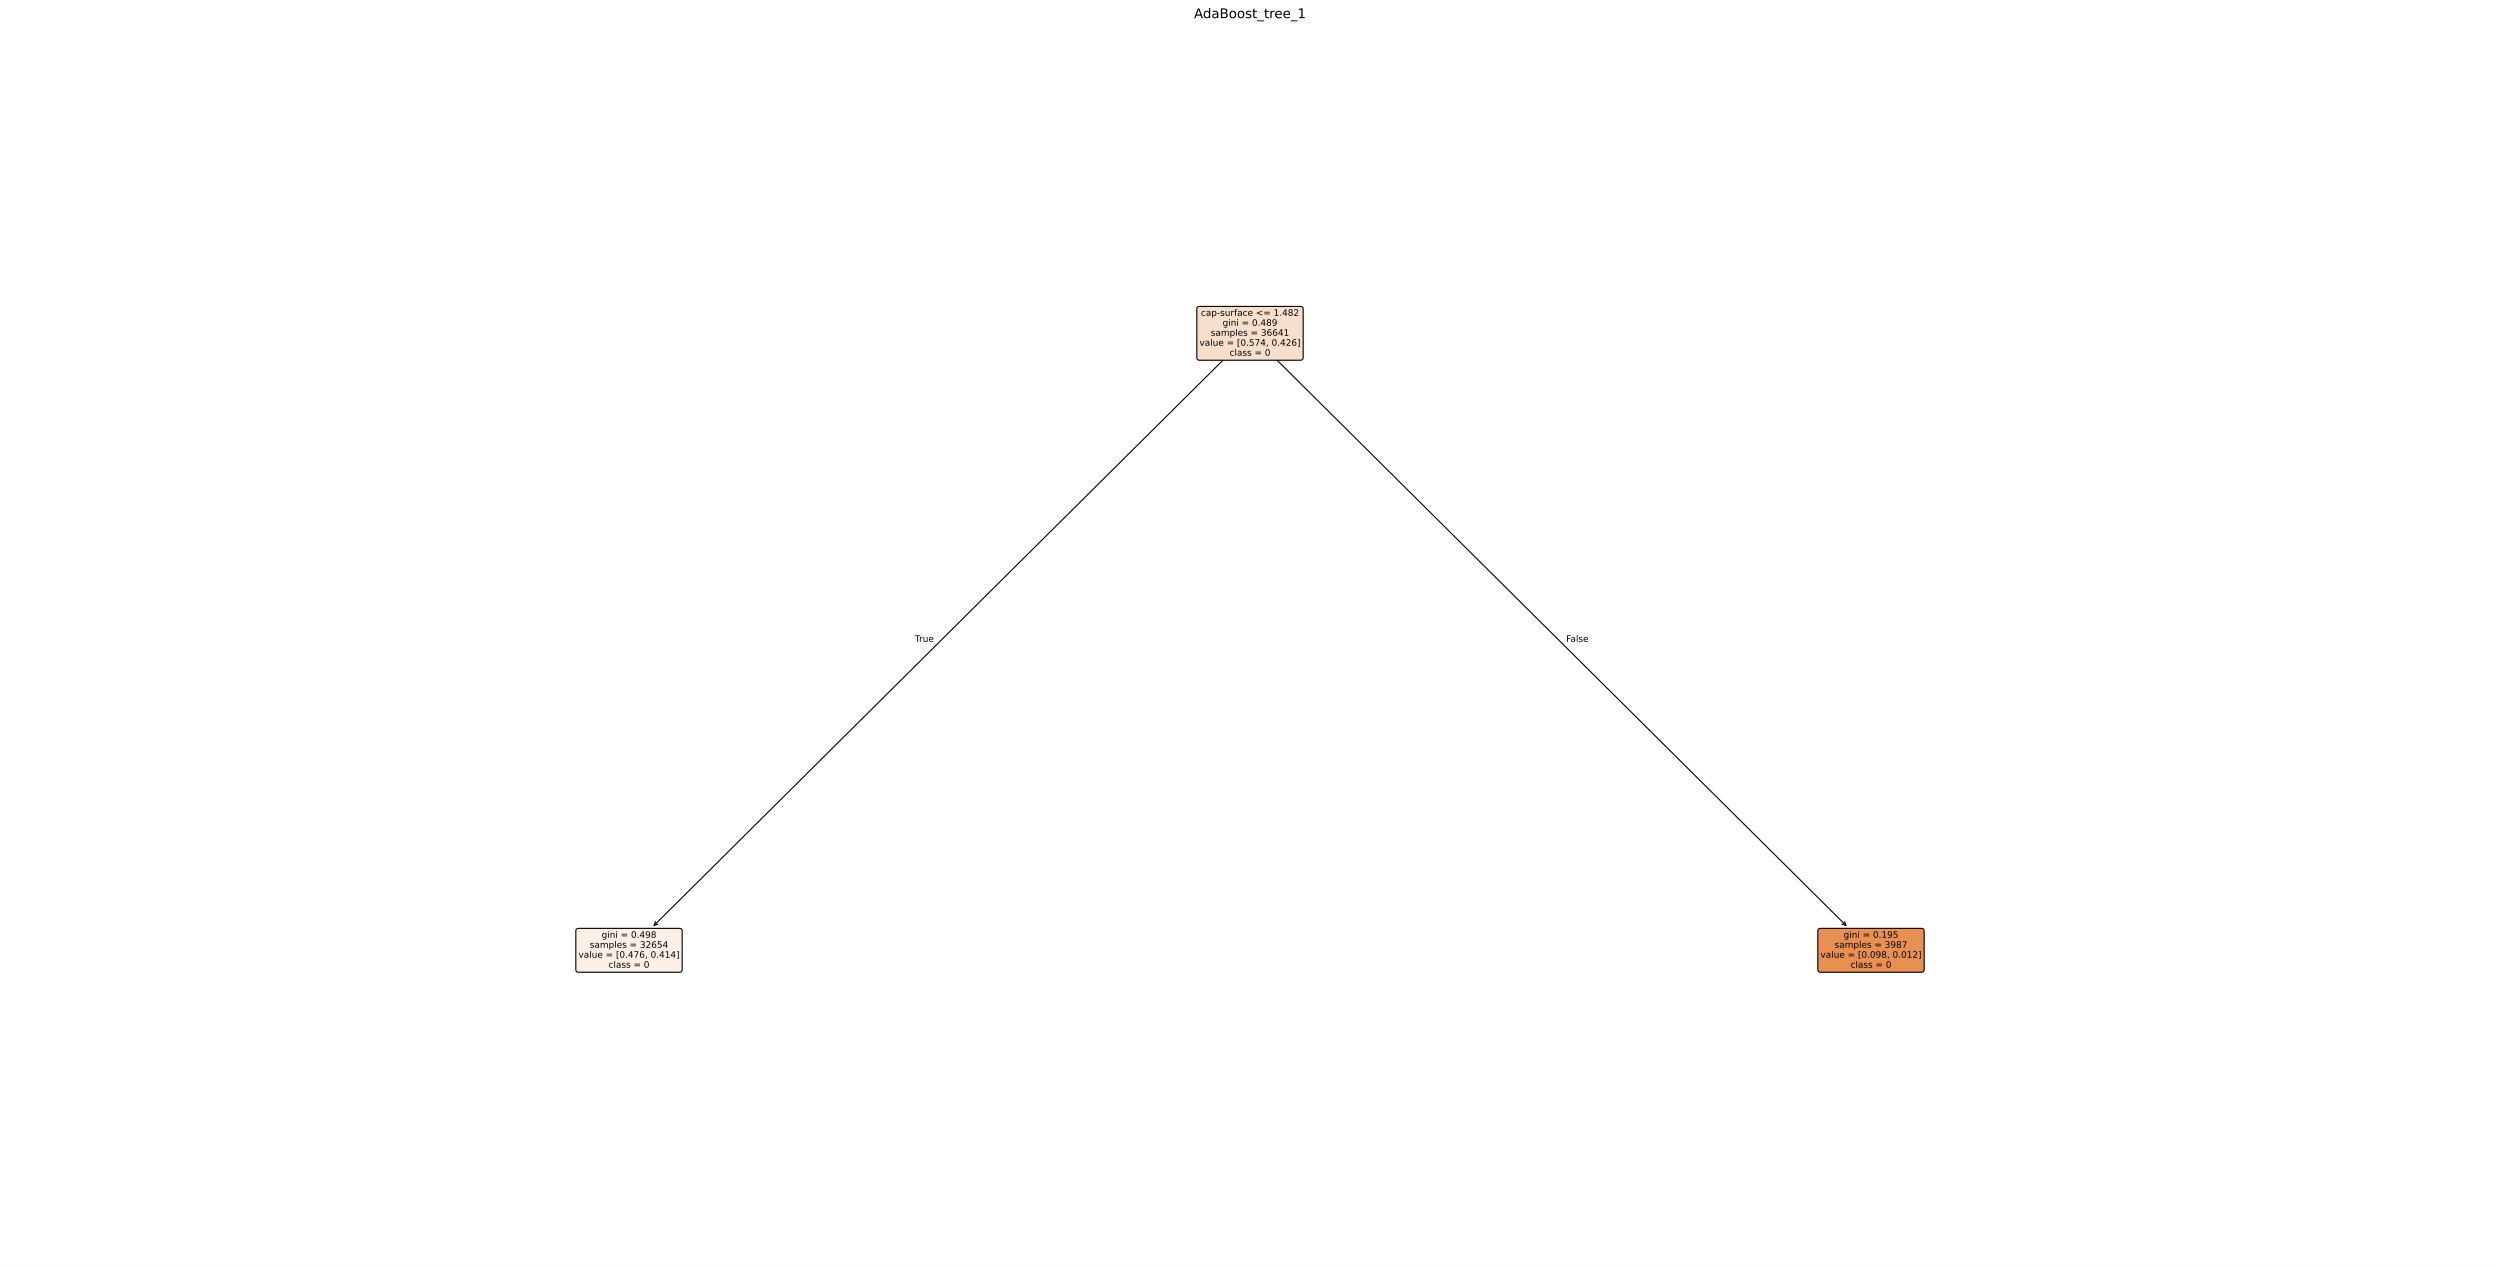
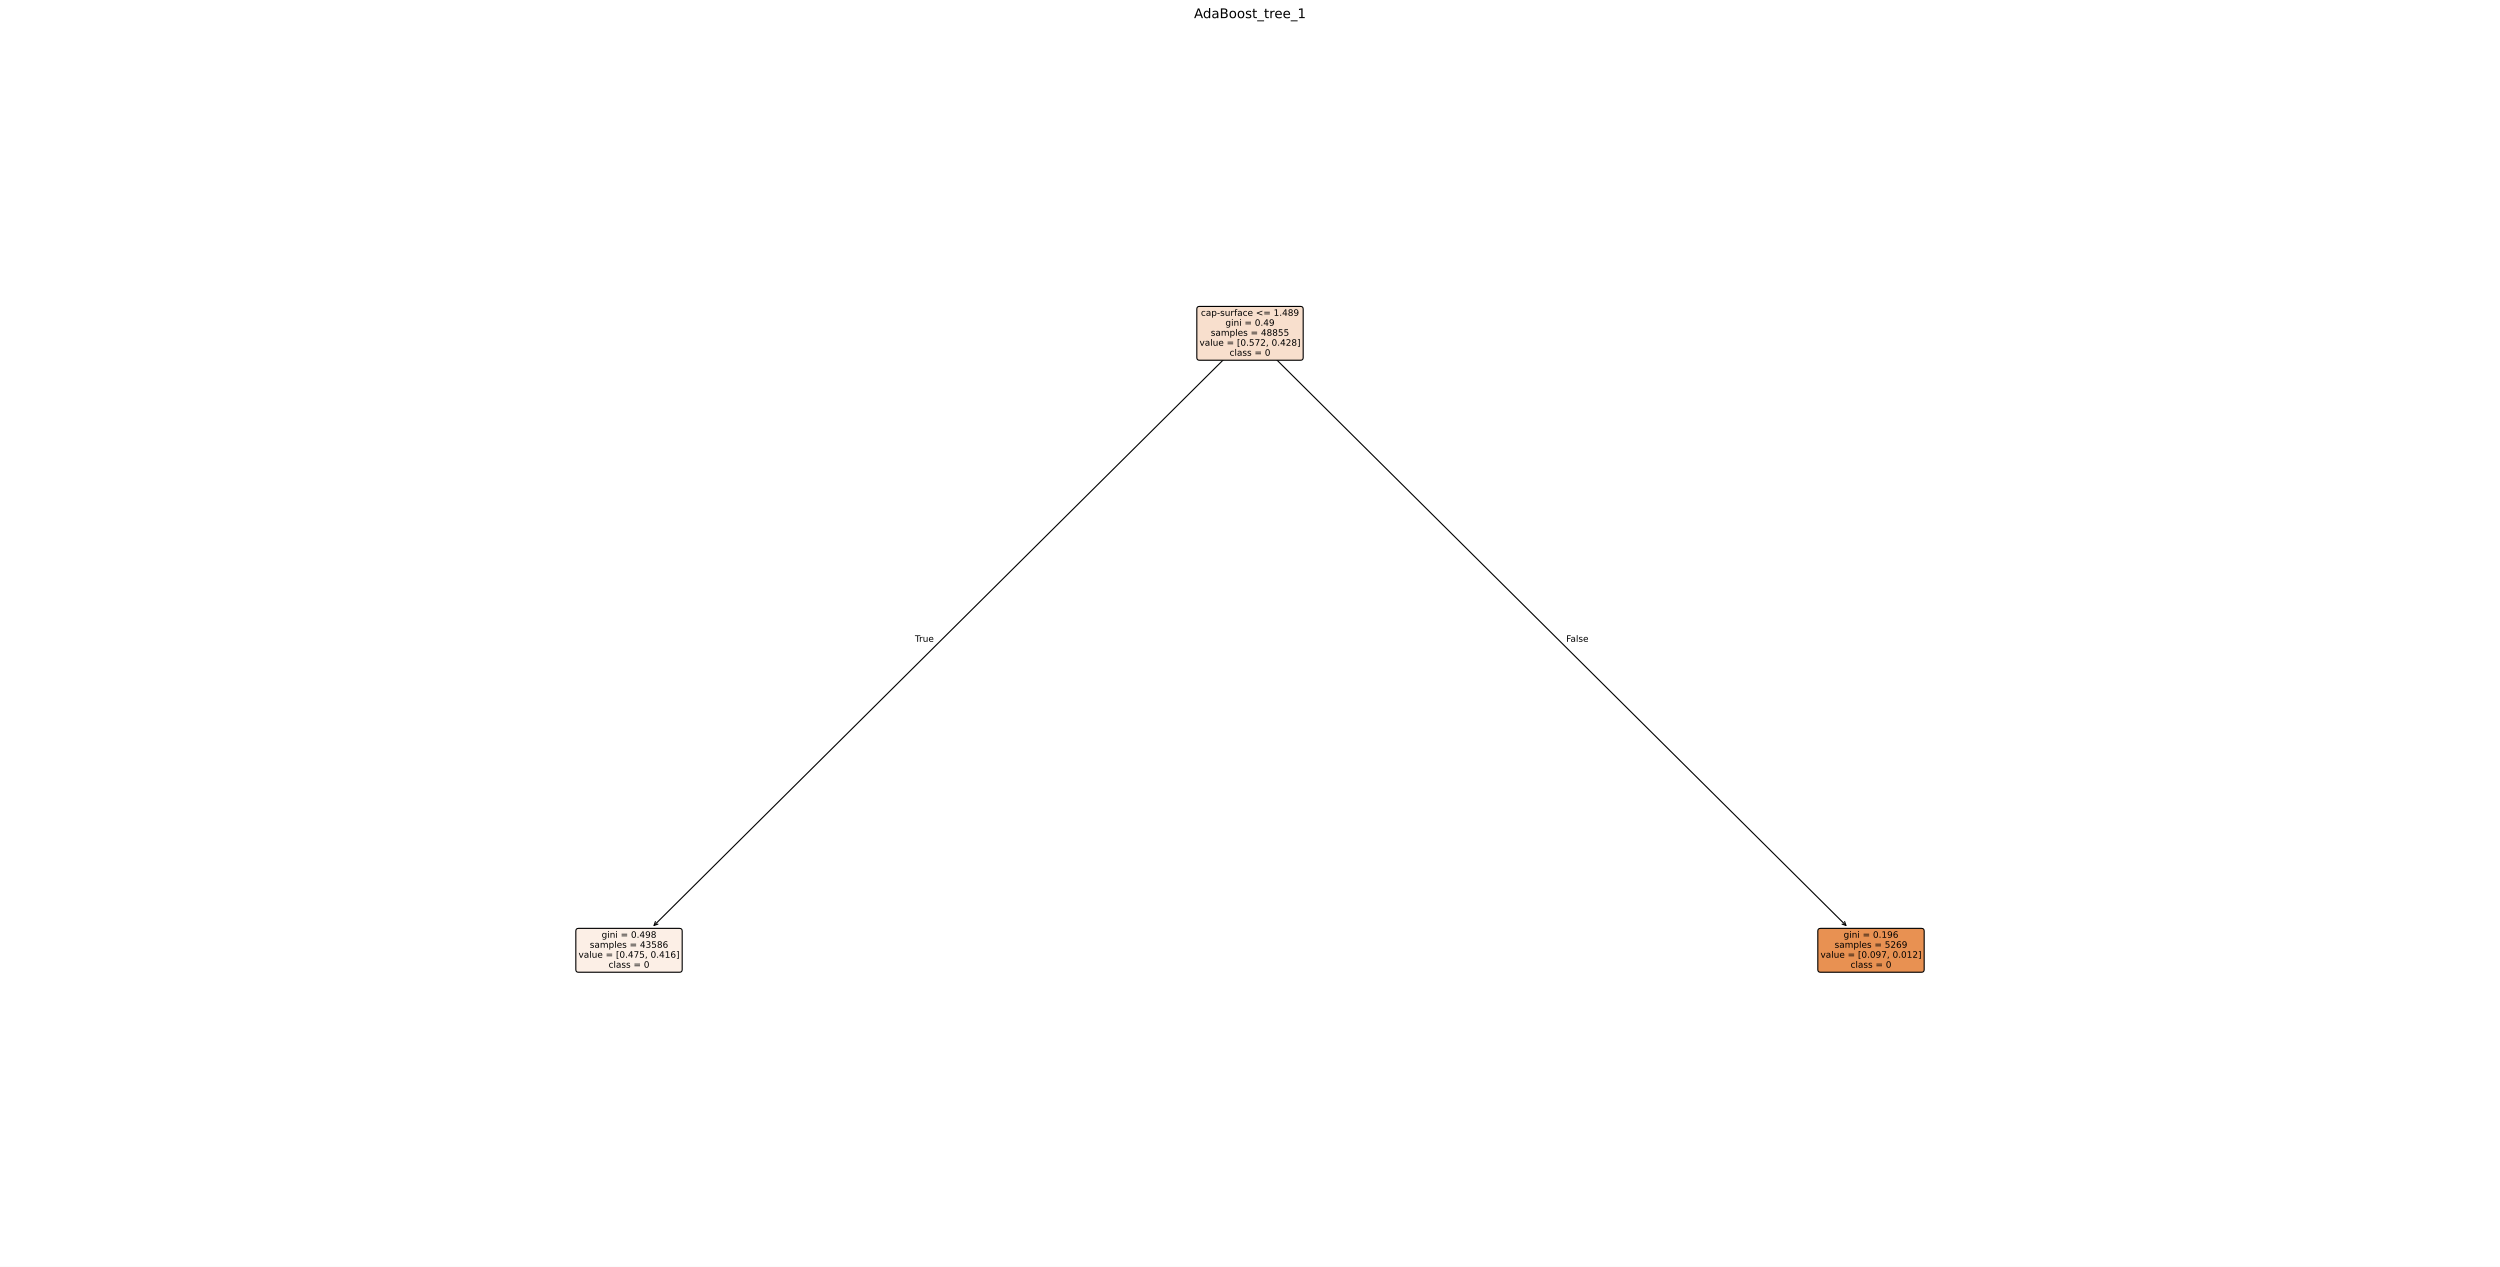
<svg xmlns="http://www.w3.org/2000/svg" xmlns:xlink="http://www.w3.org/1999/xlink" width="2246.4pt" height="1138.318pt" viewBox="0 0 2246.4 1138.318" version="1.1">
  <defs>
    <style type="text/css">*{stroke-linejoin: round; stroke-linecap: butt}</style>
  </defs>
  <g id="figure_1">
    <g id="patch_1">
      <path d="M 0 1138.318  L 2246.4 1138.318  L 2246.4 0  L 0 0  z " style="fill: #ffffff" />
    </g>
    <g id="axes_1">
      <g id="text_1">
        <g transform="translate(1072.893 16.31812) scale(0.12 -0.12)">
          <defs>
            <path id="DejaVuSans-41" d="M 2188 4044  L 1331 1722  L 3047 1722  L 2188 4044  z M 1831 4666  L 2547 4666  L 4325 0  L 3669 0  L 3244 1197  L 1141 1197  L 716 0  L 50 0  L 1831 4666  z " transform="scale(0.015625)" />
            <path id="DejaVuSans-64" d="M 2906 2969  L 2906 4863  L 3481 4863  L 3481 0  L 2906 0  L 2906 525  Q 2725 213 2448 61  Q 2172 -91 1784 -91  Q 1150 -91 751 415  Q 353 922 353 1747  Q 353 2572 751 3078  Q 1150 3584 1784 3584  Q 2172 3584 2448 3432  Q 2725 3281 2906 2969  z M 947 1747  Q 947 1113 1208 752  Q 1469 391 1925 391  Q 2381 391 2643 752  Q 2906 1113 2906 1747  Q 2906 2381 2643 2742  Q 2381 3103 1925 3103  Q 1469 3103 1208 2742  Q 947 2381 947 1747  z " transform="scale(0.015625)" />
            <path id="DejaVuSans-61" d="M 2194 1759  Q 1497 1759 1228 1600  Q 959 1441 959 1056  Q 959 750 1161 570  Q 1363 391 1709 391  Q 2188 391 2477 730  Q 2766 1069 2766 1631  L 2766 1759  L 2194 1759  z M 3341 1997  L 3341 0  L 2766 0  L 2766 531  Q 2569 213 2275 61  Q 1981 -91 1556 -91  Q 1019 -91 701 211  Q 384 513 384 1019  Q 384 1609 779 1909  Q 1175 2209 1959 2209  L 2766 2209  L 2766 2266  Q 2766 2663 2505 2880  Q 2244 3097 1772 3097  Q 1472 3097 1187 3025  Q 903 2953 641 2809  L 641 3341  Q 956 3463 1253 3523  Q 1550 3584 1831 3584  Q 2591 3584 2966 3190  Q 3341 2797 3341 1997  z " transform="scale(0.015625)" />
            <path id="DejaVuSans-42" d="M 1259 2228  L 1259 519  L 2272 519  Q 2781 519 3026 730  Q 3272 941 3272 1375  Q 3272 1813 3026 2020  Q 2781 2228 2272 2228  L 1259 2228  z M 1259 4147  L 1259 2741  L 2194 2741  Q 2656 2741 2882 2914  Q 3109 3088 3109 3444  Q 3109 3797 2882 3972  Q 2656 4147 2194 4147  L 1259 4147  z M 628 4666  L 2241 4666  Q 2963 4666 3353 4366  Q 3744 4066 3744 3513  Q 3744 3084 3544 2831  Q 3344 2578 2956 2516  Q 3422 2416 3680 2098  Q 3938 1781 3938 1306  Q 3938 681 3513 340  Q 3088 0 2303 0  L 628 0  L 628 4666  z " transform="scale(0.015625)" />
            <path id="DejaVuSans-6f" d="M 1959 3097  Q 1497 3097 1228 2736  Q 959 2375 959 1747  Q 959 1119 1226 758  Q 1494 397 1959 397  Q 2419 397 2687 759  Q 2956 1122 2956 1747  Q 2956 2369 2687 2733  Q 2419 3097 1959 3097  z M 1959 3584  Q 2709 3584 3137 3096  Q 3566 2609 3566 1747  Q 3566 888 3137 398  Q 2709 -91 1959 -91  Q 1206 -91 779 398  Q 353 888 353 1747  Q 353 2609 779 3096  Q 1206 3584 1959 3584  z " transform="scale(0.015625)" />
            <path id="DejaVuSans-73" d="M 2834 3397  L 2834 2853  Q 2591 2978 2328 3040  Q 2066 3103 1784 3103  Q 1356 3103 1142 2972  Q 928 2841 928 2578  Q 928 2378 1081 2264  Q 1234 2150 1697 2047  L 1894 2003  Q 2506 1872 2764 1633  Q 3022 1394 3022 966  Q 3022 478 2636 193  Q 2250 -91 1575 -91  Q 1294 -91 989 -36  Q 684 19 347 128  L 347 722  Q 666 556 975 473  Q 1284 391 1588 391  Q 1994 391 2212 530  Q 2431 669 2431 922  Q 2431 1156 2273 1281  Q 2116 1406 1581 1522  L 1381 1569  Q 847 1681 609 1914  Q 372 2147 372 2553  Q 372 3047 722 3315  Q 1072 3584 1716 3584  Q 2034 3584 2315 3537  Q 2597 3491 2834 3397  z " transform="scale(0.015625)" />
            <path id="DejaVuSans-74" d="M 1172 4494  L 1172 3500  L 2356 3500  L 2356 3053  L 1172 3053  L 1172 1153  Q 1172 725 1289 603  Q 1406 481 1766 481  L 2356 481  L 2356 0  L 1766 0  Q 1100 0 847 248  Q 594 497 594 1153  L 594 3053  L 172 3053  L 172 3500  L 594 3500  L 594 4494  L 1172 4494  z " transform="scale(0.015625)" />
            <path id="DejaVuSans-5f" d="M 3263 -1063  L 3263 -1509  L -63 -1509  L -63 -1063  L 3263 -1063  z " transform="scale(0.015625)" />
            <path id="DejaVuSans-72" d="M 2631 2963  Q 2534 3019 2420 3045  Q 2306 3072 2169 3072  Q 1681 3072 1420 2755  Q 1159 2438 1159 1844  L 1159 0  L 581 0  L 581 3500  L 1159 3500  L 1159 2956  Q 1341 3275 1631 3429  Q 1922 3584 2338 3584  Q 2397 3584 2469 3576  Q 2541 3569 2628 3553  L 2631 2963  z " transform="scale(0.015625)" />
            <path id="DejaVuSans-65" d="M 3597 1894  L 3597 1613  L 953 1613  Q 991 1019 1311 708  Q 1631 397 2203 397  Q 2534 397 2845 478  Q 3156 559 3463 722  L 3463 178  Q 3153 47 2828 -22  Q 2503 -91 2169 -91  Q 1331 -91 842 396  Q 353 884 353 1716  Q 353 2575 817 3079  Q 1281 3584 2069 3584  Q 2775 3584 3186 3129  Q 3597 2675 3597 1894  z M 3022 2063  Q 3016 2534 2758 2815  Q 2500 3097 2075 3097  Q 1594 3097 1305 2825  Q 1016 2553 972 2059  L 3022 2063  z " transform="scale(0.015625)" />
            <path id="DejaVuSans-31" d="M 794 531  L 1825 531  L 1825 4091  L 703 3866  L 703 4441  L 1819 4666  L 2450 4666  L 2450 531  L 3481 531  L 3481 0  L 794 0  L 794 531  z " transform="scale(0.015625)" />
          </defs>
          <use xlink:href="#DejaVuSans-41" />
          <use xlink:href="#DejaVuSans-64" transform="translate(66.6582 0)" />
          <use xlink:href="#DejaVuSans-61" transform="translate(130.1348 0)" />
          <use xlink:href="#DejaVuSans-42" transform="translate(191.4141 0)" />
          <use xlink:href="#DejaVuSans-6f" transform="translate(260.0176 0)" />
          <use xlink:href="#DejaVuSans-6f" transform="translate(321.1992 0)" />
          <use xlink:href="#DejaVuSans-73" transform="translate(382.3809 0)" />
          <use xlink:href="#DejaVuSans-74" transform="translate(434.4805 0)" />
          <use xlink:href="#DejaVuSans-5f" transform="translate(473.6895 0)" />
          <use xlink:href="#DejaVuSans-74" transform="translate(523.6895 0)" />
          <use xlink:href="#DejaVuSans-72" transform="translate(562.8984 0)" />
          <use xlink:href="#DejaVuSans-65" transform="translate(601.7617 0)" />
          <use xlink:href="#DejaVuSans-65" transform="translate(663.2852 0)" />
          <use xlink:href="#DejaVuSans-5f" transform="translate(724.8086 0)" />
          <use xlink:href="#DejaVuSans-31" transform="translate(774.8086 0)" />
        </g>
      </g>
      <g id="patch_2">
        <path d="M 587.749 831.514  Q 854.369 566.615 1121.782 300.927  " style="fill: none; stroke: #000000; stroke-linecap: round" />
        <path d="M 591.147 830.394  L 587.749 831.514  L 588.892 828.124  " style="fill: none; stroke: #000000; stroke-linecap: round" />
      </g>
      <g id="text_2">
        <g id="patch_3">
-           <path d="M 519.813 873.627  L 610.587 873.627  Q 612.987 873.627 612.987 871.227  L 612.987 836.61  Q 612.987 834.21 610.587 834.21  L 519.813 834.21  Q 517.413 834.21 517.413 836.61  L 517.413 871.227  Q 517.413 873.627 519.813 873.627  z " style="fill: #fcefe5; stroke: #000000; stroke-linejoin: miter" />
+           <path d="M 519.813 873.627  L 610.587 873.627  Q 612.987 873.627 612.987 871.227  L 612.987 836.61  Q 612.987 834.21 610.587 834.21  L 519.813 834.21  Q 517.413 834.21 517.413 836.61  L 517.413 871.227  Q 517.413 873.627 519.813 873.627  z " style="fill: #fcefe6; stroke: #000000; stroke-linejoin: miter" />
        </g>
        <g transform="translate(540.5575 842.6883) scale(0.08 -0.08)">
          <defs>
            <path id="DejaVuSans-67" d="M 2906 1791  Q 2906 2416 2648 2759  Q 2391 3103 1925 3103  Q 1463 3103 1205 2759  Q 947 2416 947 1791  Q 947 1169 1205 825  Q 1463 481 1925 481  Q 2391 481 2648 825  Q 2906 1169 2906 1791  z M 3481 434  Q 3481 -459 3084 -895  Q 2688 -1331 1869 -1331  Q 1566 -1331 1297 -1286  Q 1028 -1241 775 -1147  L 775 -588  Q 1028 -725 1275 -790  Q 1522 -856 1778 -856  Q 2344 -856 2625 -561  Q 2906 -266 2906 331  L 2906 616  Q 2728 306 2450 153  Q 2172 0 1784 0  Q 1141 0 747 490  Q 353 981 353 1791  Q 353 2603 747 3093  Q 1141 3584 1784 3584  Q 2172 3584 2450 3431  Q 2728 3278 2906 2969  L 2906 3500  L 3481 3500  L 3481 434  z " transform="scale(0.015625)" />
            <path id="DejaVuSans-69" d="M 603 3500  L 1178 3500  L 1178 0  L 603 0  L 603 3500  z M 603 4863  L 1178 4863  L 1178 4134  L 603 4134  L 603 4863  z " transform="scale(0.015625)" />
            <path id="DejaVuSans-6e" d="M 3513 2113  L 3513 0  L 2938 0  L 2938 2094  Q 2938 2591 2744 2837  Q 2550 3084 2163 3084  Q 1697 3084 1428 2787  Q 1159 2491 1159 1978  L 1159 0  L 581 0  L 581 3500  L 1159 3500  L 1159 2956  Q 1366 3272 1645 3428  Q 1925 3584 2291 3584  Q 2894 3584 3203 3211  Q 3513 2838 3513 2113  z " transform="scale(0.015625)" />
            <path id="DejaVuSans-20" transform="scale(0.015625)" />
            <path id="DejaVuSans-3d" d="M 678 2906  L 4684 2906  L 4684 2381  L 678 2381  L 678 2906  z M 678 1631  L 4684 1631  L 4684 1100  L 678 1100  L 678 1631  z " transform="scale(0.015625)" />
            <path id="DejaVuSans-30" d="M 2034 4250  Q 1547 4250 1301 3770  Q 1056 3291 1056 2328  Q 1056 1369 1301 889  Q 1547 409 2034 409  Q 2525 409 2770 889  Q 3016 1369 3016 2328  Q 3016 3291 2770 3770  Q 2525 4250 2034 4250  z M 2034 4750  Q 2819 4750 3233 4129  Q 3647 3509 3647 2328  Q 3647 1150 3233 529  Q 2819 -91 2034 -91  Q 1250 -91 836 529  Q 422 1150 422 2328  Q 422 3509 836 4129  Q 1250 4750 2034 4750  z " transform="scale(0.015625)" />
            <path id="DejaVuSans-2e" d="M 684 794  L 1344 794  L 1344 0  L 684 0  L 684 794  z " transform="scale(0.015625)" />
            <path id="DejaVuSans-34" d="M 2419 4116  L 825 1625  L 2419 1625  L 2419 4116  z M 2253 4666  L 3047 4666  L 3047 1625  L 3713 1625  L 3713 1100  L 3047 1100  L 3047 0  L 2419 0  L 2419 1100  L 313 1100  L 313 1709  L 2253 4666  z " transform="scale(0.015625)" />
            <path id="DejaVuSans-39" d="M 703 97  L 703 672  Q 941 559 1184 500  Q 1428 441 1663 441  Q 2288 441 2617 861  Q 2947 1281 2994 2138  Q 2813 1869 2534 1725  Q 2256 1581 1919 1581  Q 1219 1581 811 2004  Q 403 2428 403 3163  Q 403 3881 828 4315  Q 1253 4750 1959 4750  Q 2769 4750 3195 4129  Q 3622 3509 3622 2328  Q 3622 1225 3098 567  Q 2575 -91 1691 -91  Q 1453 -91 1209 -44  Q 966 3 703 97  z M 1959 2075  Q 2384 2075 2632 2365  Q 2881 2656 2881 3163  Q 2881 3666 2632 3958  Q 2384 4250 1959 4250  Q 1534 4250 1286 3958  Q 1038 3666 1038 3163  Q 1038 2656 1286 2365  Q 1534 2075 1959 2075  z " transform="scale(0.015625)" />
            <path id="DejaVuSans-38" d="M 2034 2216  Q 1584 2216 1326 1975  Q 1069 1734 1069 1313  Q 1069 891 1326 650  Q 1584 409 2034 409  Q 2484 409 2743 651  Q 3003 894 3003 1313  Q 3003 1734 2745 1975  Q 2488 2216 2034 2216  z M 1403 2484  Q 997 2584 770 2862  Q 544 3141 544 3541  Q 544 4100 942 4425  Q 1341 4750 2034 4750  Q 2731 4750 3128 4425  Q 3525 4100 3525 3541  Q 3525 3141 3298 2862  Q 3072 2584 2669 2484  Q 3125 2378 3379 2068  Q 3634 1759 3634 1313  Q 3634 634 3220 271  Q 2806 -91 2034 -91  Q 1263 -91 848 271  Q 434 634 434 1313  Q 434 1759 690 2068  Q 947 2378 1403 2484  z M 1172 3481  Q 1172 3119 1398 2916  Q 1625 2713 2034 2713  Q 2441 2713 2670 2916  Q 2900 3119 2900 3481  Q 2900 3844 2670 4047  Q 2441 4250 2034 4250  Q 1625 4250 1398 4047  Q 1172 3844 1172 3481  z " transform="scale(0.015625)" />
          </defs>
          <use xlink:href="#DejaVuSans-67" />
          <use xlink:href="#DejaVuSans-69" transform="translate(63.47656 0)" />
          <use xlink:href="#DejaVuSans-6e" transform="translate(91.25977 0)" />
          <use xlink:href="#DejaVuSans-69" transform="translate(154.6387 0)" />
          <use xlink:href="#DejaVuSans-20" transform="translate(182.4219 0)" />
          <use xlink:href="#DejaVuSans-3d" transform="translate(214.209 0)" />
          <use xlink:href="#DejaVuSans-20" transform="translate(297.998 0)" />
          <use xlink:href="#DejaVuSans-30" transform="translate(329.7852 0)" />
          <use xlink:href="#DejaVuSans-2e" transform="translate(393.4082 0)" />
          <use xlink:href="#DejaVuSans-34" transform="translate(425.1953 0)" />
          <use xlink:href="#DejaVuSans-39" transform="translate(488.8184 0)" />
          <use xlink:href="#DejaVuSans-38" transform="translate(552.4414 0)" />
        </g>
        <g transform="translate(529.9538 851.6465) scale(0.08 -0.08)">
          <defs>
            <path id="DejaVuSans-6d" d="M 3328 2828  Q 3544 3216 3844 3400  Q 4144 3584 4550 3584  Q 5097 3584 5394 3201  Q 5691 2819 5691 2113  L 5691 0  L 5113 0  L 5113 2094  Q 5113 2597 4934 2840  Q 4756 3084 4391 3084  Q 3944 3084 3684 2787  Q 3425 2491 3425 1978  L 3425 0  L 2847 0  L 2847 2094  Q 2847 2600 2669 2842  Q 2491 3084 2119 3084  Q 1678 3084 1418 2786  Q 1159 2488 1159 1978  L 1159 0  L 581 0  L 581 3500  L 1159 3500  L 1159 2956  Q 1356 3278 1631 3431  Q 1906 3584 2284 3584  Q 2666 3584 2933 3390  Q 3200 3197 3328 2828  z " transform="scale(0.015625)" />
            <path id="DejaVuSans-70" d="M 1159 525  L 1159 -1331  L 581 -1331  L 581 3500  L 1159 3500  L 1159 2969  Q 1341 3281 1617 3432  Q 1894 3584 2278 3584  Q 2916 3584 3314 3078  Q 3713 2572 3713 1747  Q 3713 922 3314 415  Q 2916 -91 2278 -91  Q 1894 -91 1617 61  Q 1341 213 1159 525  z M 3116 1747  Q 3116 2381 2855 2742  Q 2594 3103 2138 3103  Q 1681 3103 1420 2742  Q 1159 2381 1159 1747  Q 1159 1113 1420 752  Q 1681 391 2138 391  Q 2594 391 2855 752  Q 3116 1113 3116 1747  z " transform="scale(0.015625)" />
            <path id="DejaVuSans-6c" d="M 603 4863  L 1178 4863  L 1178 0  L 603 0  L 603 4863  z " transform="scale(0.015625)" />
            <path id="DejaVuSans-33" d="M 2597 2516  Q 3050 2419 3304 2112  Q 3559 1806 3559 1356  Q 3559 666 3084 287  Q 2609 -91 1734 -91  Q 1441 -91 1130 -33  Q 819 25 488 141  L 488 750  Q 750 597 1062 519  Q 1375 441 1716 441  Q 2309 441 2620 675  Q 2931 909 2931 1356  Q 2931 1769 2642 2001  Q 2353 2234 1838 2234  L 1294 2234  L 1294 2753  L 1863 2753  Q 2328 2753 2575 2939  Q 2822 3125 2822 3475  Q 2822 3834 2567 4026  Q 2313 4219 1838 4219  Q 1578 4219 1281 4162  Q 984 4106 628 3988  L 628 4550  Q 988 4650 1302 4700  Q 1616 4750 1894 4750  Q 2613 4750 3031 4423  Q 3450 4097 3450 3541  Q 3450 3153 3228 2886  Q 3006 2619 2597 2516  z " transform="scale(0.015625)" />
-             <path id="DejaVuSans-32" d="M 1228 531  L 3431 531  L 3431 0  L 469 0  L 469 531  Q 828 903 1448 1529  Q 2069 2156 2228 2338  Q 2531 2678 2651 2914  Q 2772 3150 2772 3378  Q 2772 3750 2511 3984  Q 2250 4219 1831 4219  Q 1534 4219 1204 4116  Q 875 4013 500 3803  L 500 4441  Q 881 4594 1212 4672  Q 1544 4750 1819 4750  Q 2544 4750 2975 4387  Q 3406 4025 3406 3419  Q 3406 3131 3298 2873  Q 3191 2616 2906 2266  Q 2828 2175 2409 1742  Q 1991 1309 1228 531  z " transform="scale(0.015625)" />
+             <path id="DejaVuSans-35" d="M 691 4666  L 3169 4666  L 3169 4134  L 1269 4134  L 1269 2991  Q 1406 3038 1543 3061  Q 1681 3084 1819 3084  Q 2600 3084 3056 2656  Q 3513 2228 3513 1497  Q 3513 744 3044 326  Q 2575 -91 1722 -91  Q 1428 -91 1123 -41  Q 819 9 494 109  L 494 744  Q 775 591 1075 516  Q 1375 441 1709 441  Q 2250 441 2565 725  Q 2881 1009 2881 1497  Q 2881 1984 2565 2268  Q 2250 2553 1709 2553  Q 1456 2553 1204 2497  Q 953 2441 691 2322  L 691 4666  z " transform="scale(0.015625)" />
            <path id="DejaVuSans-36" d="M 2113 2584  Q 1688 2584 1439 2293  Q 1191 2003 1191 1497  Q 1191 994 1439 701  Q 1688 409 2113 409  Q 2538 409 2786 701  Q 3034 994 3034 1497  Q 3034 2003 2786 2293  Q 2538 2584 2113 2584  z M 3366 4563  L 3366 3988  Q 3128 4100 2886 4159  Q 2644 4219 2406 4219  Q 1781 4219 1451 3797  Q 1122 3375 1075 2522  Q 1259 2794 1537 2939  Q 1816 3084 2150 3084  Q 2853 3084 3261 2657  Q 3669 2231 3669 1497  Q 3669 778 3244 343  Q 2819 -91 2113 -91  Q 1303 -91 875 529  Q 447 1150 447 2328  Q 447 3434 972 4092  Q 1497 4750 2381 4750  Q 2619 4750 2861 4703  Q 3103 4656 3366 4563  z " transform="scale(0.015625)" />
-             <path id="DejaVuSans-35" d="M 691 4666  L 3169 4666  L 3169 4134  L 1269 4134  L 1269 2991  Q 1406 3038 1543 3061  Q 1681 3084 1819 3084  Q 2600 3084 3056 2656  Q 3513 2228 3513 1497  Q 3513 744 3044 326  Q 2575 -91 1722 -91  Q 1428 -91 1123 -41  Q 819 9 494 109  L 494 744  Q 775 591 1075 516  Q 1375 441 1709 441  Q 2250 441 2565 725  Q 2881 1009 2881 1497  Q 2881 1984 2565 2268  Q 2250 2553 1709 2553  Q 1456 2553 1204 2497  Q 953 2441 691 2322  L 691 4666  z " transform="scale(0.015625)" />
          </defs>
          <use xlink:href="#DejaVuSans-73" />
          <use xlink:href="#DejaVuSans-61" transform="translate(52.09961 0)" />
          <use xlink:href="#DejaVuSans-6d" transform="translate(113.3789 0)" />
          <use xlink:href="#DejaVuSans-70" transform="translate(210.791 0)" />
          <use xlink:href="#DejaVuSans-6c" transform="translate(274.2676 0)" />
          <use xlink:href="#DejaVuSans-65" transform="translate(302.0508 0)" />
          <use xlink:href="#DejaVuSans-73" transform="translate(363.5742 0)" />
          <use xlink:href="#DejaVuSans-20" transform="translate(415.6738 0)" />
          <use xlink:href="#DejaVuSans-3d" transform="translate(447.4609 0)" />
          <use xlink:href="#DejaVuSans-20" transform="translate(531.25 0)" />
-           <use xlink:href="#DejaVuSans-33" transform="translate(563.0371 0)" />
-           <use xlink:href="#DejaVuSans-32" transform="translate(626.6602 0)" />
-           <use xlink:href="#DejaVuSans-36" transform="translate(690.2832 0)" />
-           <use xlink:href="#DejaVuSans-35" transform="translate(753.9062 0)" />
-           <use xlink:href="#DejaVuSans-34" transform="translate(817.5293 0)" />
+           <use xlink:href="#DejaVuSans-34" transform="translate(563.0371 0)" />
+           <use xlink:href="#DejaVuSans-33" transform="translate(626.6602 0)" />
+           <use xlink:href="#DejaVuSans-35" transform="translate(690.2832 0)" />
+           <use xlink:href="#DejaVuSans-38" transform="translate(753.9062 0)" />
+           <use xlink:href="#DejaVuSans-36" transform="translate(817.5293 0)" />
        </g>
        <g transform="translate(519.8131 860.6047) scale(0.08 -0.08)">
          <defs>
            <path id="DejaVuSans-76" d="M 191 3500  L 800 3500  L 1894 563  L 2988 3500  L 3597 3500  L 2284 0  L 1503 0  L 191 3500  z " transform="scale(0.015625)" />
            <path id="DejaVuSans-75" d="M 544 1381  L 544 3500  L 1119 3500  L 1119 1403  Q 1119 906 1312 657  Q 1506 409 1894 409  Q 2359 409 2629 706  Q 2900 1003 2900 1516  L 2900 3500  L 3475 3500  L 3475 0  L 2900 0  L 2900 538  Q 2691 219 2414 64  Q 2138 -91 1772 -91  Q 1169 -91 856 284  Q 544 659 544 1381  z M 1991 3584  L 1991 3584  z " transform="scale(0.015625)" />
            <path id="DejaVuSans-5b" d="M 550 4863  L 1875 4863  L 1875 4416  L 1125 4416  L 1125 -397  L 1875 -397  L 1875 -844  L 550 -844  L 550 4863  z " transform="scale(0.015625)" />
            <path id="DejaVuSans-37" d="M 525 4666  L 3525 4666  L 3525 4397  L 1831 0  L 1172 0  L 2766 4134  L 525 4134  L 525 4666  z " transform="scale(0.015625)" />
            <path id="DejaVuSans-2c" d="M 750 794  L 1409 794  L 1409 256  L 897 -744  L 494 -744  L 750 256  L 750 794  z " transform="scale(0.015625)" />
            <path id="DejaVuSans-5d" d="M 1947 4863  L 1947 -844  L 622 -844  L 622 -397  L 1369 -397  L 1369 4416  L 622 4416  L 622 4863  L 1947 4863  z " transform="scale(0.015625)" />
          </defs>
          <use xlink:href="#DejaVuSans-76" />
          <use xlink:href="#DejaVuSans-61" transform="translate(59.17969 0)" />
          <use xlink:href="#DejaVuSans-6c" transform="translate(120.459 0)" />
          <use xlink:href="#DejaVuSans-75" transform="translate(148.2422 0)" />
          <use xlink:href="#DejaVuSans-65" transform="translate(211.6211 0)" />
          <use xlink:href="#DejaVuSans-20" transform="translate(273.1445 0)" />
          <use xlink:href="#DejaVuSans-3d" transform="translate(304.9316 0)" />
          <use xlink:href="#DejaVuSans-20" transform="translate(388.7207 0)" />
          <use xlink:href="#DejaVuSans-5b" transform="translate(420.5078 0)" />
          <use xlink:href="#DejaVuSans-30" transform="translate(459.5215 0)" />
          <use xlink:href="#DejaVuSans-2e" transform="translate(523.1445 0)" />
          <use xlink:href="#DejaVuSans-34" transform="translate(554.9316 0)" />
          <use xlink:href="#DejaVuSans-37" transform="translate(618.5547 0)" />
-           <use xlink:href="#DejaVuSans-36" transform="translate(682.1777 0)" />
+           <use xlink:href="#DejaVuSans-35" transform="translate(682.1777 0)" />
          <use xlink:href="#DejaVuSans-2c" transform="translate(745.8008 0)" />
          <use xlink:href="#DejaVuSans-20" transform="translate(777.5879 0)" />
          <use xlink:href="#DejaVuSans-30" transform="translate(809.375 0)" />
          <use xlink:href="#DejaVuSans-2e" transform="translate(872.998 0)" />
          <use xlink:href="#DejaVuSans-34" transform="translate(904.7852 0)" />
          <use xlink:href="#DejaVuSans-31" transform="translate(968.4082 0)" />
-           <use xlink:href="#DejaVuSans-34" transform="translate(1032.031 0)" />
+           <use xlink:href="#DejaVuSans-36" transform="translate(1032.031 0)" />
          <use xlink:href="#DejaVuSans-5d" transform="translate(1095.654 0)" />
        </g>
        <g transform="translate(546.8312 869.563) scale(0.08 -0.08)">
          <defs>
            <path id="DejaVuSans-63" d="M 3122 3366  L 3122 2828  Q 2878 2963 2633 3030  Q 2388 3097 2138 3097  Q 1578 3097 1268 2742  Q 959 2388 959 1747  Q 959 1106 1268 751  Q 1578 397 2138 397  Q 2388 397 2633 464  Q 2878 531 3122 666  L 3122 134  Q 2881 22 2623 -34  Q 2366 -91 2075 -91  Q 1284 -91 818 406  Q 353 903 353 1747  Q 353 2603 823 3093  Q 1294 3584 2113 3584  Q 2378 3584 2631 3529  Q 2884 3475 3122 3366  z " transform="scale(0.015625)" />
          </defs>
          <use xlink:href="#DejaVuSans-63" />
          <use xlink:href="#DejaVuSans-6c" transform="translate(54.98047 0)" />
          <use xlink:href="#DejaVuSans-61" transform="translate(82.76367 0)" />
          <use xlink:href="#DejaVuSans-73" transform="translate(144.043 0)" />
          <use xlink:href="#DejaVuSans-73" transform="translate(196.1426 0)" />
          <use xlink:href="#DejaVuSans-20" transform="translate(248.2422 0)" />
          <use xlink:href="#DejaVuSans-3d" transform="translate(280.0293 0)" />
          <use xlink:href="#DejaVuSans-20" transform="translate(363.8184 0)" />
          <use xlink:href="#DejaVuSans-30" transform="translate(395.6055 0)" />
        </g>
      </g>
      <g id="text_3">
        <g transform="translate(822.1275 576.7181) scale(0.08 -0.08)">
          <defs>
            <path id="DejaVuSans-54" d="M -19 4666  L 3928 4666  L 3928 4134  L 2272 4134  L 2272 0  L 1638 0  L 1638 4134  L -19 4134  L -19 4666  z " transform="scale(0.015625)" />
          </defs>
          <use xlink:href="#DejaVuSans-54" />
          <use xlink:href="#DejaVuSans-72" transform="translate(46.33398 0)" />
          <use xlink:href="#DejaVuSans-75" transform="translate(87.44727 0)" />
          <use xlink:href="#DejaVuSans-65" transform="translate(150.8262 0)" />
          <use xlink:href="#DejaVuSans-20" transform="translate(212.3496 0)" />
          <use xlink:href="#DejaVuSans-20" transform="translate(244.1367 0)" />
        </g>
      </g>
      <g id="patch_4">
        <path d="M 1658.651 831.514  Q 1392.031 566.615 1124.618 300.927  " style="fill: none; stroke: #000000; stroke-linecap: round" />
        <path d="M 1657.508 828.124  L 1658.651 831.514  L 1655.253 830.394  " style="fill: none; stroke: #000000; stroke-linecap: round" />
      </g>
      <g id="text_4">
        <g id="patch_5">
-           <path d="M 1635.813 873.627  L 1726.587 873.627  Q 1728.987 873.627 1728.987 871.227  L 1728.987 836.61  Q 1728.987 834.21 1726.587 834.21  L 1635.813 834.21  Q 1633.413 834.21 1633.413 836.61  L 1633.413 871.227  Q 1633.413 873.627 1635.813 873.627  z " style="fill: #e89051; stroke: #000000; stroke-linejoin: miter" />
+           <path d="M 1635.813 873.627  L 1726.587 873.627  Q 1728.987 873.627 1728.987 871.227  L 1728.987 836.61  Q 1728.987 834.21 1726.587 834.21  L 1635.813 834.21  Q 1633.413 834.21 1633.413 836.61  L 1633.413 871.227  Q 1633.413 873.627 1635.813 873.627  z " style="fill: #e89152; stroke: #000000; stroke-linejoin: miter" />
        </g>
        <g transform="translate(1656.557 842.6883) scale(0.08 -0.08)">
          <use xlink:href="#DejaVuSans-67" />
          <use xlink:href="#DejaVuSans-69" transform="translate(63.47656 0)" />
          <use xlink:href="#DejaVuSans-6e" transform="translate(91.25977 0)" />
          <use xlink:href="#DejaVuSans-69" transform="translate(154.6387 0)" />
          <use xlink:href="#DejaVuSans-20" transform="translate(182.4219 0)" />
          <use xlink:href="#DejaVuSans-3d" transform="translate(214.209 0)" />
          <use xlink:href="#DejaVuSans-20" transform="translate(297.998 0)" />
          <use xlink:href="#DejaVuSans-30" transform="translate(329.7852 0)" />
          <use xlink:href="#DejaVuSans-2e" transform="translate(393.4082 0)" />
          <use xlink:href="#DejaVuSans-31" transform="translate(425.1953 0)" />
          <use xlink:href="#DejaVuSans-39" transform="translate(488.8184 0)" />
-           <use xlink:href="#DejaVuSans-35" transform="translate(552.4414 0)" />
+           <use xlink:href="#DejaVuSans-36" transform="translate(552.4414 0)" />
        </g>
        <g transform="translate(1648.499 851.6465) scale(0.08 -0.08)">
+           <defs>
+             <path id="DejaVuSans-32" d="M 1228 531  L 3431 531  L 3431 0  L 469 0  L 469 531  Q 828 903 1448 1529  Q 2069 2156 2228 2338  Q 2531 2678 2651 2914  Q 2772 3150 2772 3378  Q 2772 3750 2511 3984  Q 2250 4219 1831 4219  Q 1534 4219 1204 4116  Q 875 4013 500 3803  L 500 4441  Q 881 4594 1212 4672  Q 1544 4750 1819 4750  Q 2544 4750 2975 4387  Q 3406 4025 3406 3419  Q 3406 3131 3298 2873  Q 3191 2616 2906 2266  Q 2828 2175 2409 1742  Q 1991 1309 1228 531  z " transform="scale(0.015625)" />
+           </defs>
          <use xlink:href="#DejaVuSans-73" />
          <use xlink:href="#DejaVuSans-61" transform="translate(52.09961 0)" />
          <use xlink:href="#DejaVuSans-6d" transform="translate(113.3789 0)" />
          <use xlink:href="#DejaVuSans-70" transform="translate(210.791 0)" />
          <use xlink:href="#DejaVuSans-6c" transform="translate(274.2676 0)" />
          <use xlink:href="#DejaVuSans-65" transform="translate(302.0508 0)" />
          <use xlink:href="#DejaVuSans-73" transform="translate(363.5742 0)" />
          <use xlink:href="#DejaVuSans-20" transform="translate(415.6738 0)" />
          <use xlink:href="#DejaVuSans-3d" transform="translate(447.4609 0)" />
          <use xlink:href="#DejaVuSans-20" transform="translate(531.25 0)" />
-           <use xlink:href="#DejaVuSans-33" transform="translate(563.0371 0)" />
-           <use xlink:href="#DejaVuSans-39" transform="translate(626.6602 0)" />
-           <use xlink:href="#DejaVuSans-38" transform="translate(690.2832 0)" />
-           <use xlink:href="#DejaVuSans-37" transform="translate(753.9062 0)" />
+           <use xlink:href="#DejaVuSans-35" transform="translate(563.0371 0)" />
+           <use xlink:href="#DejaVuSans-32" transform="translate(626.6602 0)" />
+           <use xlink:href="#DejaVuSans-36" transform="translate(690.2832 0)" />
+           <use xlink:href="#DejaVuSans-39" transform="translate(753.9062 0)" />
        </g>
        <g transform="translate(1635.813 860.6047) scale(0.08 -0.08)">
          <use xlink:href="#DejaVuSans-76" />
          <use xlink:href="#DejaVuSans-61" transform="translate(59.17969 0)" />
          <use xlink:href="#DejaVuSans-6c" transform="translate(120.459 0)" />
          <use xlink:href="#DejaVuSans-75" transform="translate(148.2422 0)" />
          <use xlink:href="#DejaVuSans-65" transform="translate(211.6211 0)" />
          <use xlink:href="#DejaVuSans-20" transform="translate(273.1445 0)" />
          <use xlink:href="#DejaVuSans-3d" transform="translate(304.9316 0)" />
          <use xlink:href="#DejaVuSans-20" transform="translate(388.7207 0)" />
          <use xlink:href="#DejaVuSans-5b" transform="translate(420.5078 0)" />
          <use xlink:href="#DejaVuSans-30" transform="translate(459.5215 0)" />
          <use xlink:href="#DejaVuSans-2e" transform="translate(523.1445 0)" />
          <use xlink:href="#DejaVuSans-30" transform="translate(554.9316 0)" />
          <use xlink:href="#DejaVuSans-39" transform="translate(618.5547 0)" />
-           <use xlink:href="#DejaVuSans-38" transform="translate(682.1777 0)" />
+           <use xlink:href="#DejaVuSans-37" transform="translate(682.1777 0)" />
          <use xlink:href="#DejaVuSans-2c" transform="translate(745.8008 0)" />
          <use xlink:href="#DejaVuSans-20" transform="translate(777.5879 0)" />
          <use xlink:href="#DejaVuSans-30" transform="translate(809.375 0)" />
          <use xlink:href="#DejaVuSans-2e" transform="translate(872.998 0)" />
          <use xlink:href="#DejaVuSans-30" transform="translate(904.7852 0)" />
          <use xlink:href="#DejaVuSans-31" transform="translate(968.4082 0)" />
          <use xlink:href="#DejaVuSans-32" transform="translate(1032.031 0)" />
          <use xlink:href="#DejaVuSans-5d" transform="translate(1095.654 0)" />
        </g>
        <g transform="translate(1662.831 869.563) scale(0.08 -0.08)">
          <use xlink:href="#DejaVuSans-63" />
          <use xlink:href="#DejaVuSans-6c" transform="translate(54.98047 0)" />
          <use xlink:href="#DejaVuSans-61" transform="translate(82.76367 0)" />
          <use xlink:href="#DejaVuSans-73" transform="translate(144.043 0)" />
          <use xlink:href="#DejaVuSans-73" transform="translate(196.1426 0)" />
          <use xlink:href="#DejaVuSans-20" transform="translate(248.2422 0)" />
          <use xlink:href="#DejaVuSans-3d" transform="translate(280.0293 0)" />
          <use xlink:href="#DejaVuSans-20" transform="translate(363.8184 0)" />
          <use xlink:href="#DejaVuSans-30" transform="translate(395.6055 0)" />
        </g>
      </g>
      <g id="text_5">
        <g transform="translate(1402.2 576.7181) scale(0.08 -0.08)">
          <defs>
            <path id="DejaVuSans-46" d="M 628 4666  L 3309 4666  L 3309 4134  L 1259 4134  L 1259 2759  L 3109 2759  L 3109 2228  L 1259 2228  L 1259 0  L 628 0  L 628 4666  z " transform="scale(0.015625)" />
          </defs>
          <use xlink:href="#DejaVuSans-20" />
          <use xlink:href="#DejaVuSans-20" transform="translate(31.78711 0)" />
          <use xlink:href="#DejaVuSans-46" transform="translate(63.57422 0)" />
          <use xlink:href="#DejaVuSans-61" transform="translate(111.9688 0)" />
          <use xlink:href="#DejaVuSans-6c" transform="translate(173.248 0)" />
          <use xlink:href="#DejaVuSans-73" transform="translate(201.0312 0)" />
          <use xlink:href="#DejaVuSans-65" transform="translate(253.1309 0)" />
        </g>
      </g>
      <g id="patch_6">
        <path d="M 1123.2 299.518  Q 1123.2 299.518 1123.2 299.518  " style="fill: none; stroke: #000000; stroke-linecap: round" />
      </g>
      <g id="text_6">
        <g id="patch_7">
-           <path d="M 1077.813 323.706  L 1168.587 323.706  Q 1170.987 323.706 1170.987 321.306  L 1170.987 277.73  Q 1170.987 275.33 1168.587 275.33  L 1077.813 275.33  Q 1075.413 275.33 1075.413 277.73  L 1075.413 321.306  Q 1075.413 323.706 1077.813 323.706  z " style="fill: #f8dfcc; stroke: #000000; stroke-linejoin: miter" />
+           <path d="M 1077.813 323.706  L 1168.587 323.706  Q 1170.987 323.706 1170.987 321.306  L 1170.987 277.73  Q 1170.987 275.33 1168.587 275.33  L 1077.813 275.33  Q 1075.413 275.33 1075.413 277.73  L 1075.413 321.306  Q 1075.413 323.706 1077.813 323.706  z " style="fill: #f8dfcd; stroke: #000000; stroke-linejoin: miter" />
        </g>
        <g transform="translate(1079.086 283.8091) scale(0.08 -0.08)">
          <defs>
            <path id="DejaVuSans-2d" d="M 313 2009  L 1997 2009  L 1997 1497  L 313 1497  L 313 2009  z " transform="scale(0.015625)" />
            <path id="DejaVuSans-66" d="M 2375 4863  L 2375 4384  L 1825 4384  Q 1516 4384 1395 4259  Q 1275 4134 1275 3809  L 1275 3500  L 2222 3500  L 2222 3053  L 1275 3053  L 1275 0  L 697 0  L 697 3053  L 147 3053  L 147 3500  L 697 3500  L 697 3744  Q 697 4328 969 4595  Q 1241 4863 1831 4863  L 2375 4863  z " transform="scale(0.015625)" />
            <path id="DejaVuSans-3c" d="M 4684 3150  L 1459 2003  L 4684 863  L 4684 294  L 678 1747  L 678 2266  L 4684 3719  L 4684 3150  z " transform="scale(0.015625)" />
          </defs>
          <use xlink:href="#DejaVuSans-63" />
          <use xlink:href="#DejaVuSans-61" transform="translate(54.98047 0)" />
          <use xlink:href="#DejaVuSans-70" transform="translate(116.2598 0)" />
          <use xlink:href="#DejaVuSans-2d" transform="translate(179.7363 0)" />
          <use xlink:href="#DejaVuSans-73" transform="translate(215.8203 0)" />
          <use xlink:href="#DejaVuSans-75" transform="translate(267.9199 0)" />
          <use xlink:href="#DejaVuSans-72" transform="translate(331.2988 0)" />
          <use xlink:href="#DejaVuSans-66" transform="translate(372.4121 0)" />
          <use xlink:href="#DejaVuSans-61" transform="translate(407.6172 0)" />
          <use xlink:href="#DejaVuSans-63" transform="translate(468.8965 0)" />
          <use xlink:href="#DejaVuSans-65" transform="translate(523.877 0)" />
          <use xlink:href="#DejaVuSans-20" transform="translate(585.4004 0)" />
          <use xlink:href="#DejaVuSans-3c" transform="translate(617.1875 0)" />
          <use xlink:href="#DejaVuSans-3d" transform="translate(700.9766 0)" />
          <use xlink:href="#DejaVuSans-20" transform="translate(784.7656 0)" />
          <use xlink:href="#DejaVuSans-31" transform="translate(816.5527 0)" />
          <use xlink:href="#DejaVuSans-2e" transform="translate(880.1758 0)" />
          <use xlink:href="#DejaVuSans-34" transform="translate(911.9629 0)" />
          <use xlink:href="#DejaVuSans-38" transform="translate(975.5859 0)" />
-           <use xlink:href="#DejaVuSans-32" transform="translate(1039.209 0)" />
-         </g>
-         <g transform="translate(1098.557 292.7674) scale(0.08 -0.08)">
+           <use xlink:href="#DejaVuSans-39" transform="translate(1039.209 0)" />
+         </g>
+         <g transform="translate(1101.102 292.7674) scale(0.08 -0.08)">
          <use xlink:href="#DejaVuSans-67" />
          <use xlink:href="#DejaVuSans-69" transform="translate(63.47656 0)" />
          <use xlink:href="#DejaVuSans-6e" transform="translate(91.25977 0)" />
          <use xlink:href="#DejaVuSans-69" transform="translate(154.6387 0)" />
          <use xlink:href="#DejaVuSans-20" transform="translate(182.4219 0)" />
          <use xlink:href="#DejaVuSans-3d" transform="translate(214.209 0)" />
          <use xlink:href="#DejaVuSans-20" transform="translate(297.998 0)" />
          <use xlink:href="#DejaVuSans-30" transform="translate(329.7852 0)" />
          <use xlink:href="#DejaVuSans-2e" transform="translate(393.4082 0)" />
          <use xlink:href="#DejaVuSans-34" transform="translate(425.1953 0)" />
-           <use xlink:href="#DejaVuSans-38" transform="translate(488.8184 0)" />
-           <use xlink:href="#DejaVuSans-39" transform="translate(552.4414 0)" />
+           <use xlink:href="#DejaVuSans-39" transform="translate(488.8184 0)" />
        </g>
        <g transform="translate(1087.954 301.7256) scale(0.08 -0.08)">
          <use xlink:href="#DejaVuSans-73" />
          <use xlink:href="#DejaVuSans-61" transform="translate(52.09961 0)" />
          <use xlink:href="#DejaVuSans-6d" transform="translate(113.3789 0)" />
          <use xlink:href="#DejaVuSans-70" transform="translate(210.791 0)" />
          <use xlink:href="#DejaVuSans-6c" transform="translate(274.2676 0)" />
          <use xlink:href="#DejaVuSans-65" transform="translate(302.0508 0)" />
          <use xlink:href="#DejaVuSans-73" transform="translate(363.5742 0)" />
          <use xlink:href="#DejaVuSans-20" transform="translate(415.6738 0)" />
          <use xlink:href="#DejaVuSans-3d" transform="translate(447.4609 0)" />
          <use xlink:href="#DejaVuSans-20" transform="translate(531.25 0)" />
-           <use xlink:href="#DejaVuSans-33" transform="translate(563.0371 0)" />
-           <use xlink:href="#DejaVuSans-36" transform="translate(626.6602 0)" />
-           <use xlink:href="#DejaVuSans-36" transform="translate(690.2832 0)" />
-           <use xlink:href="#DejaVuSans-34" transform="translate(753.9062 0)" />
-           <use xlink:href="#DejaVuSans-31" transform="translate(817.5293 0)" />
+           <use xlink:href="#DejaVuSans-34" transform="translate(563.0371 0)" />
+           <use xlink:href="#DejaVuSans-38" transform="translate(626.6602 0)" />
+           <use xlink:href="#DejaVuSans-38" transform="translate(690.2832 0)" />
+           <use xlink:href="#DejaVuSans-35" transform="translate(753.9062 0)" />
+           <use xlink:href="#DejaVuSans-35" transform="translate(817.5293 0)" />
        </g>
        <g transform="translate(1077.813 310.6839) scale(0.08 -0.08)">
          <use xlink:href="#DejaVuSans-76" />
          <use xlink:href="#DejaVuSans-61" transform="translate(59.17969 0)" />
          <use xlink:href="#DejaVuSans-6c" transform="translate(120.459 0)" />
          <use xlink:href="#DejaVuSans-75" transform="translate(148.2422 0)" />
          <use xlink:href="#DejaVuSans-65" transform="translate(211.6211 0)" />
          <use xlink:href="#DejaVuSans-20" transform="translate(273.1445 0)" />
          <use xlink:href="#DejaVuSans-3d" transform="translate(304.9316 0)" />
          <use xlink:href="#DejaVuSans-20" transform="translate(388.7207 0)" />
          <use xlink:href="#DejaVuSans-5b" transform="translate(420.5078 0)" />
          <use xlink:href="#DejaVuSans-30" transform="translate(459.5215 0)" />
          <use xlink:href="#DejaVuSans-2e" transform="translate(523.1445 0)" />
          <use xlink:href="#DejaVuSans-35" transform="translate(554.9316 0)" />
          <use xlink:href="#DejaVuSans-37" transform="translate(618.5547 0)" />
-           <use xlink:href="#DejaVuSans-34" transform="translate(682.1777 0)" />
+           <use xlink:href="#DejaVuSans-32" transform="translate(682.1777 0)" />
          <use xlink:href="#DejaVuSans-2c" transform="translate(745.8008 0)" />
          <use xlink:href="#DejaVuSans-20" transform="translate(777.5879 0)" />
          <use xlink:href="#DejaVuSans-30" transform="translate(809.375 0)" />
          <use xlink:href="#DejaVuSans-2e" transform="translate(872.998 0)" />
          <use xlink:href="#DejaVuSans-34" transform="translate(904.7852 0)" />
          <use xlink:href="#DejaVuSans-32" transform="translate(968.4082 0)" />
-           <use xlink:href="#DejaVuSans-36" transform="translate(1032.031 0)" />
+           <use xlink:href="#DejaVuSans-38" transform="translate(1032.031 0)" />
          <use xlink:href="#DejaVuSans-5d" transform="translate(1095.654 0)" />
        </g>
        <g transform="translate(1104.831 319.6421) scale(0.08 -0.08)">
          <use xlink:href="#DejaVuSans-63" />
          <use xlink:href="#DejaVuSans-6c" transform="translate(54.98047 0)" />
          <use xlink:href="#DejaVuSans-61" transform="translate(82.76367 0)" />
          <use xlink:href="#DejaVuSans-73" transform="translate(144.043 0)" />
          <use xlink:href="#DejaVuSans-73" transform="translate(196.1426 0)" />
          <use xlink:href="#DejaVuSans-20" transform="translate(248.2422 0)" />
          <use xlink:href="#DejaVuSans-3d" transform="translate(280.0293 0)" />
          <use xlink:href="#DejaVuSans-20" transform="translate(363.8184 0)" />
          <use xlink:href="#DejaVuSans-30" transform="translate(395.6055 0)" />
        </g>
      </g>
    </g>
  </g>
</svg>
